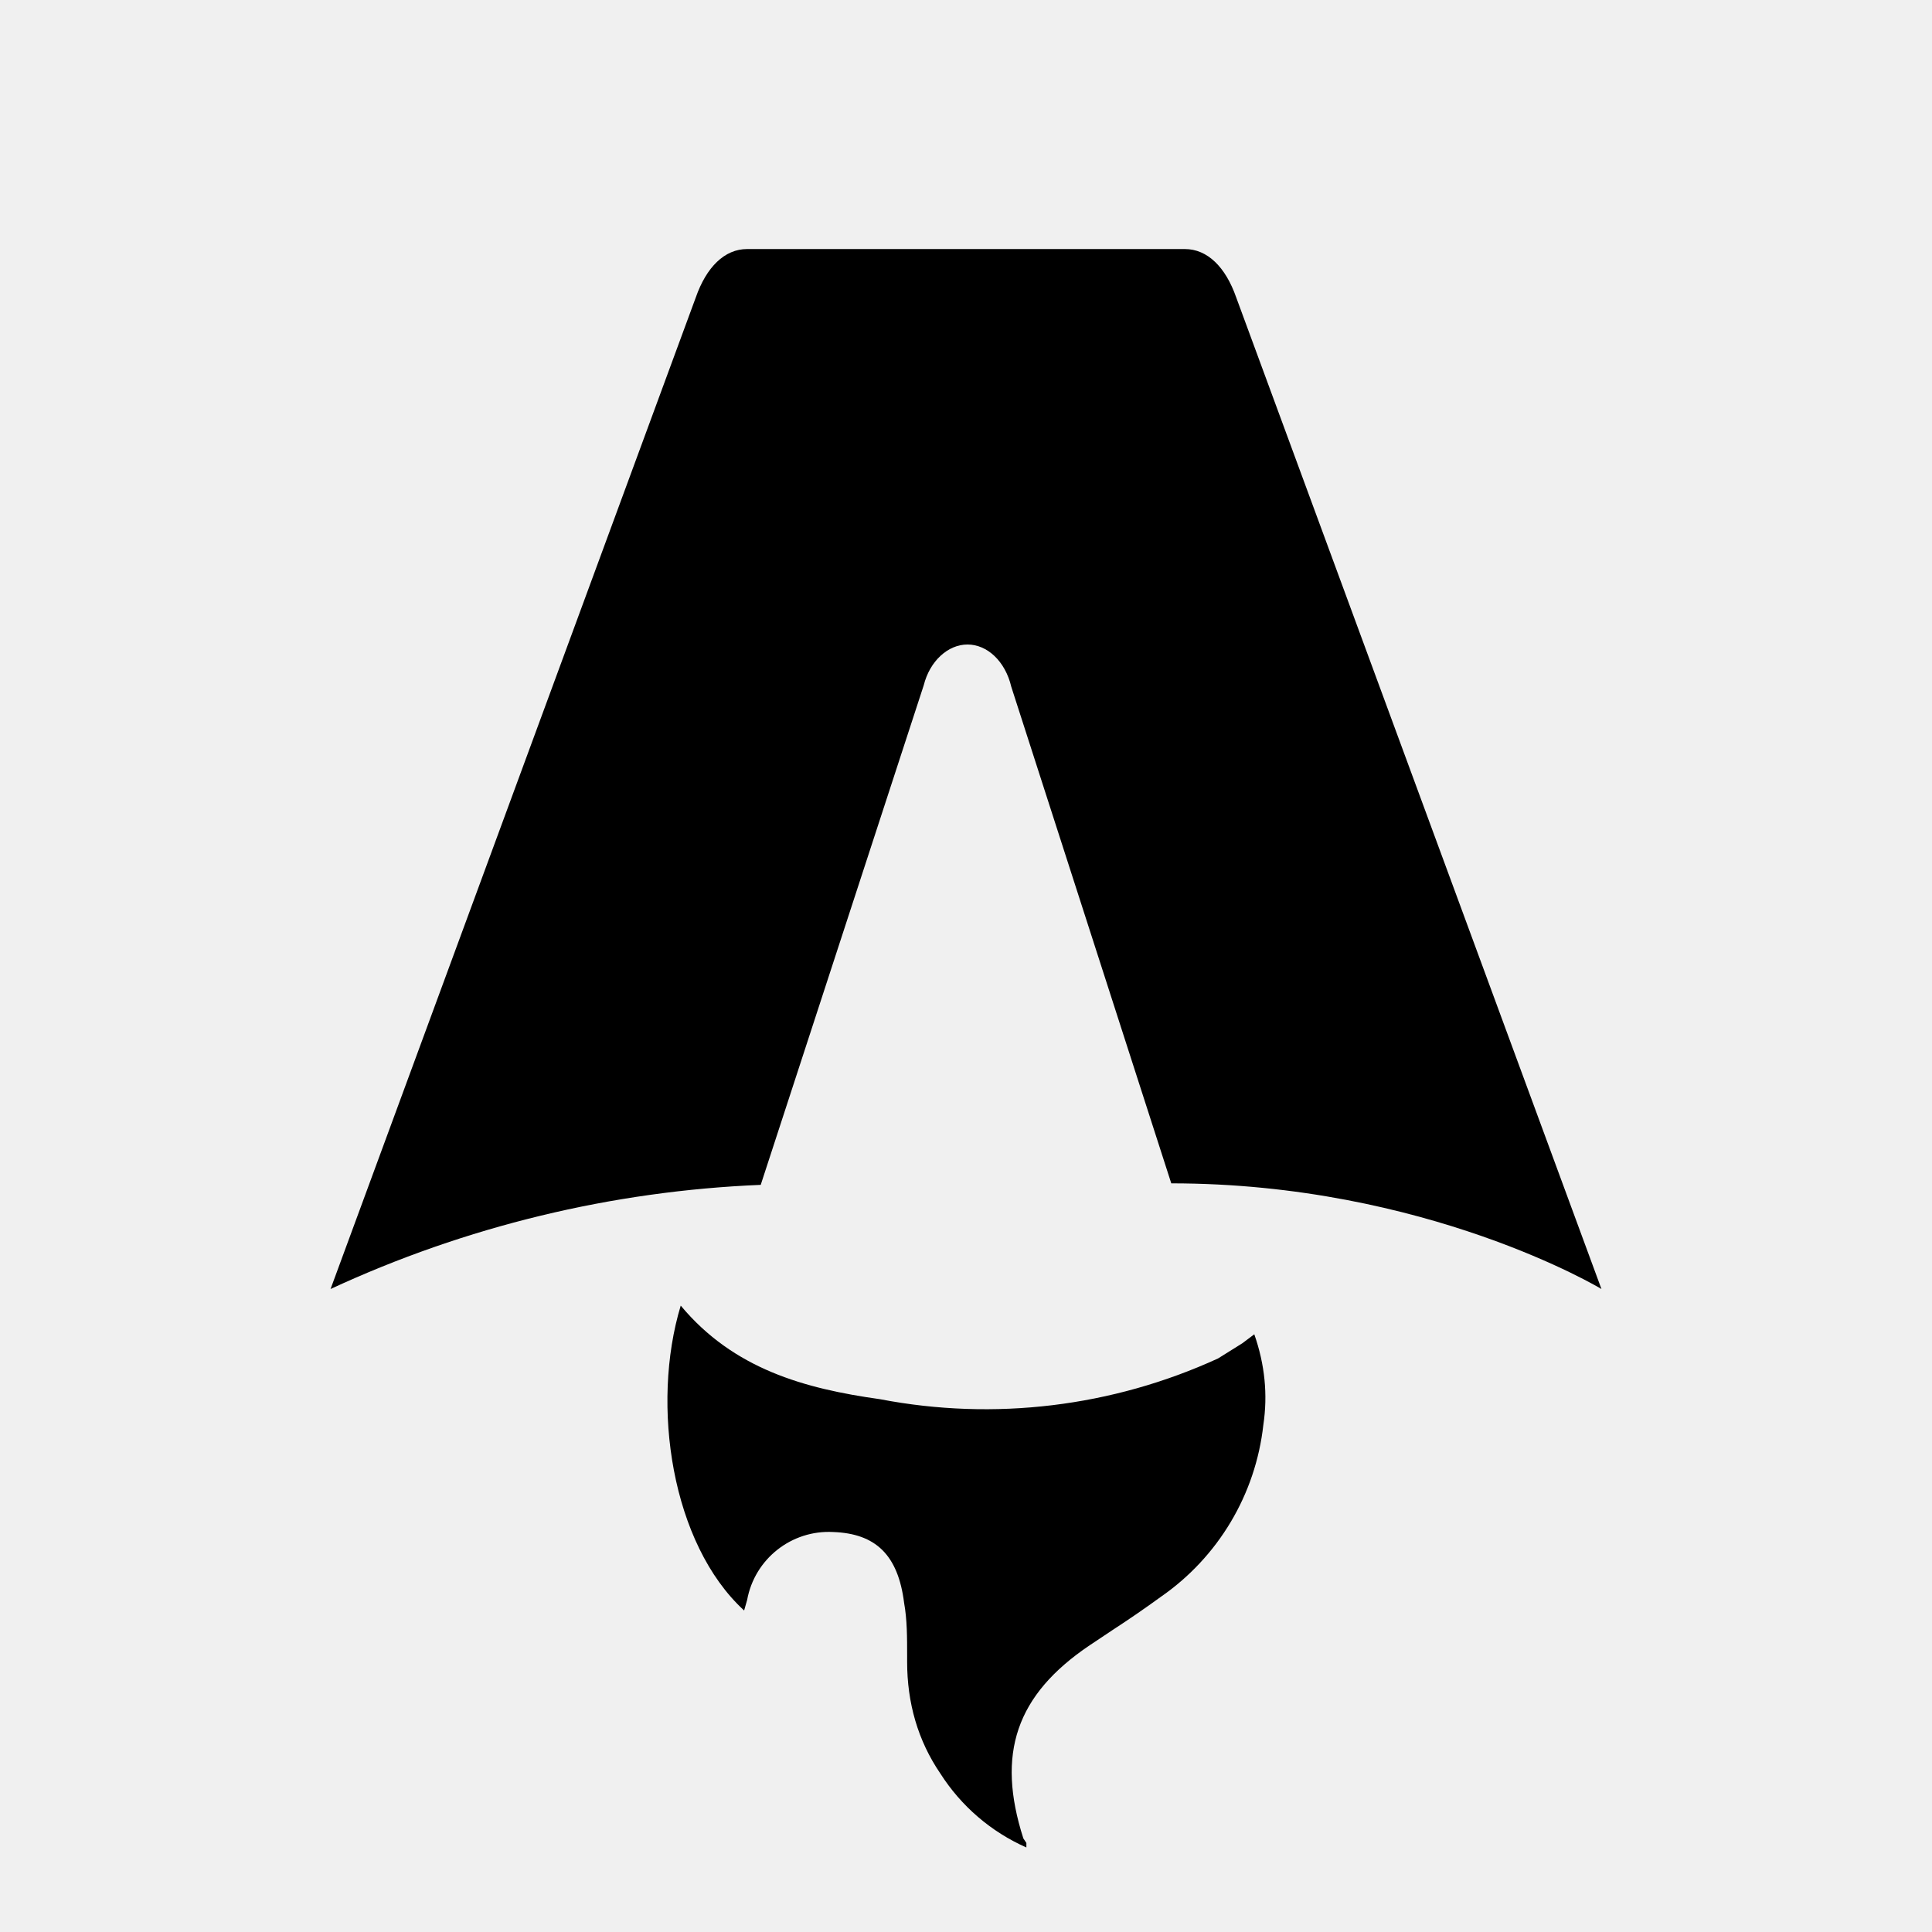
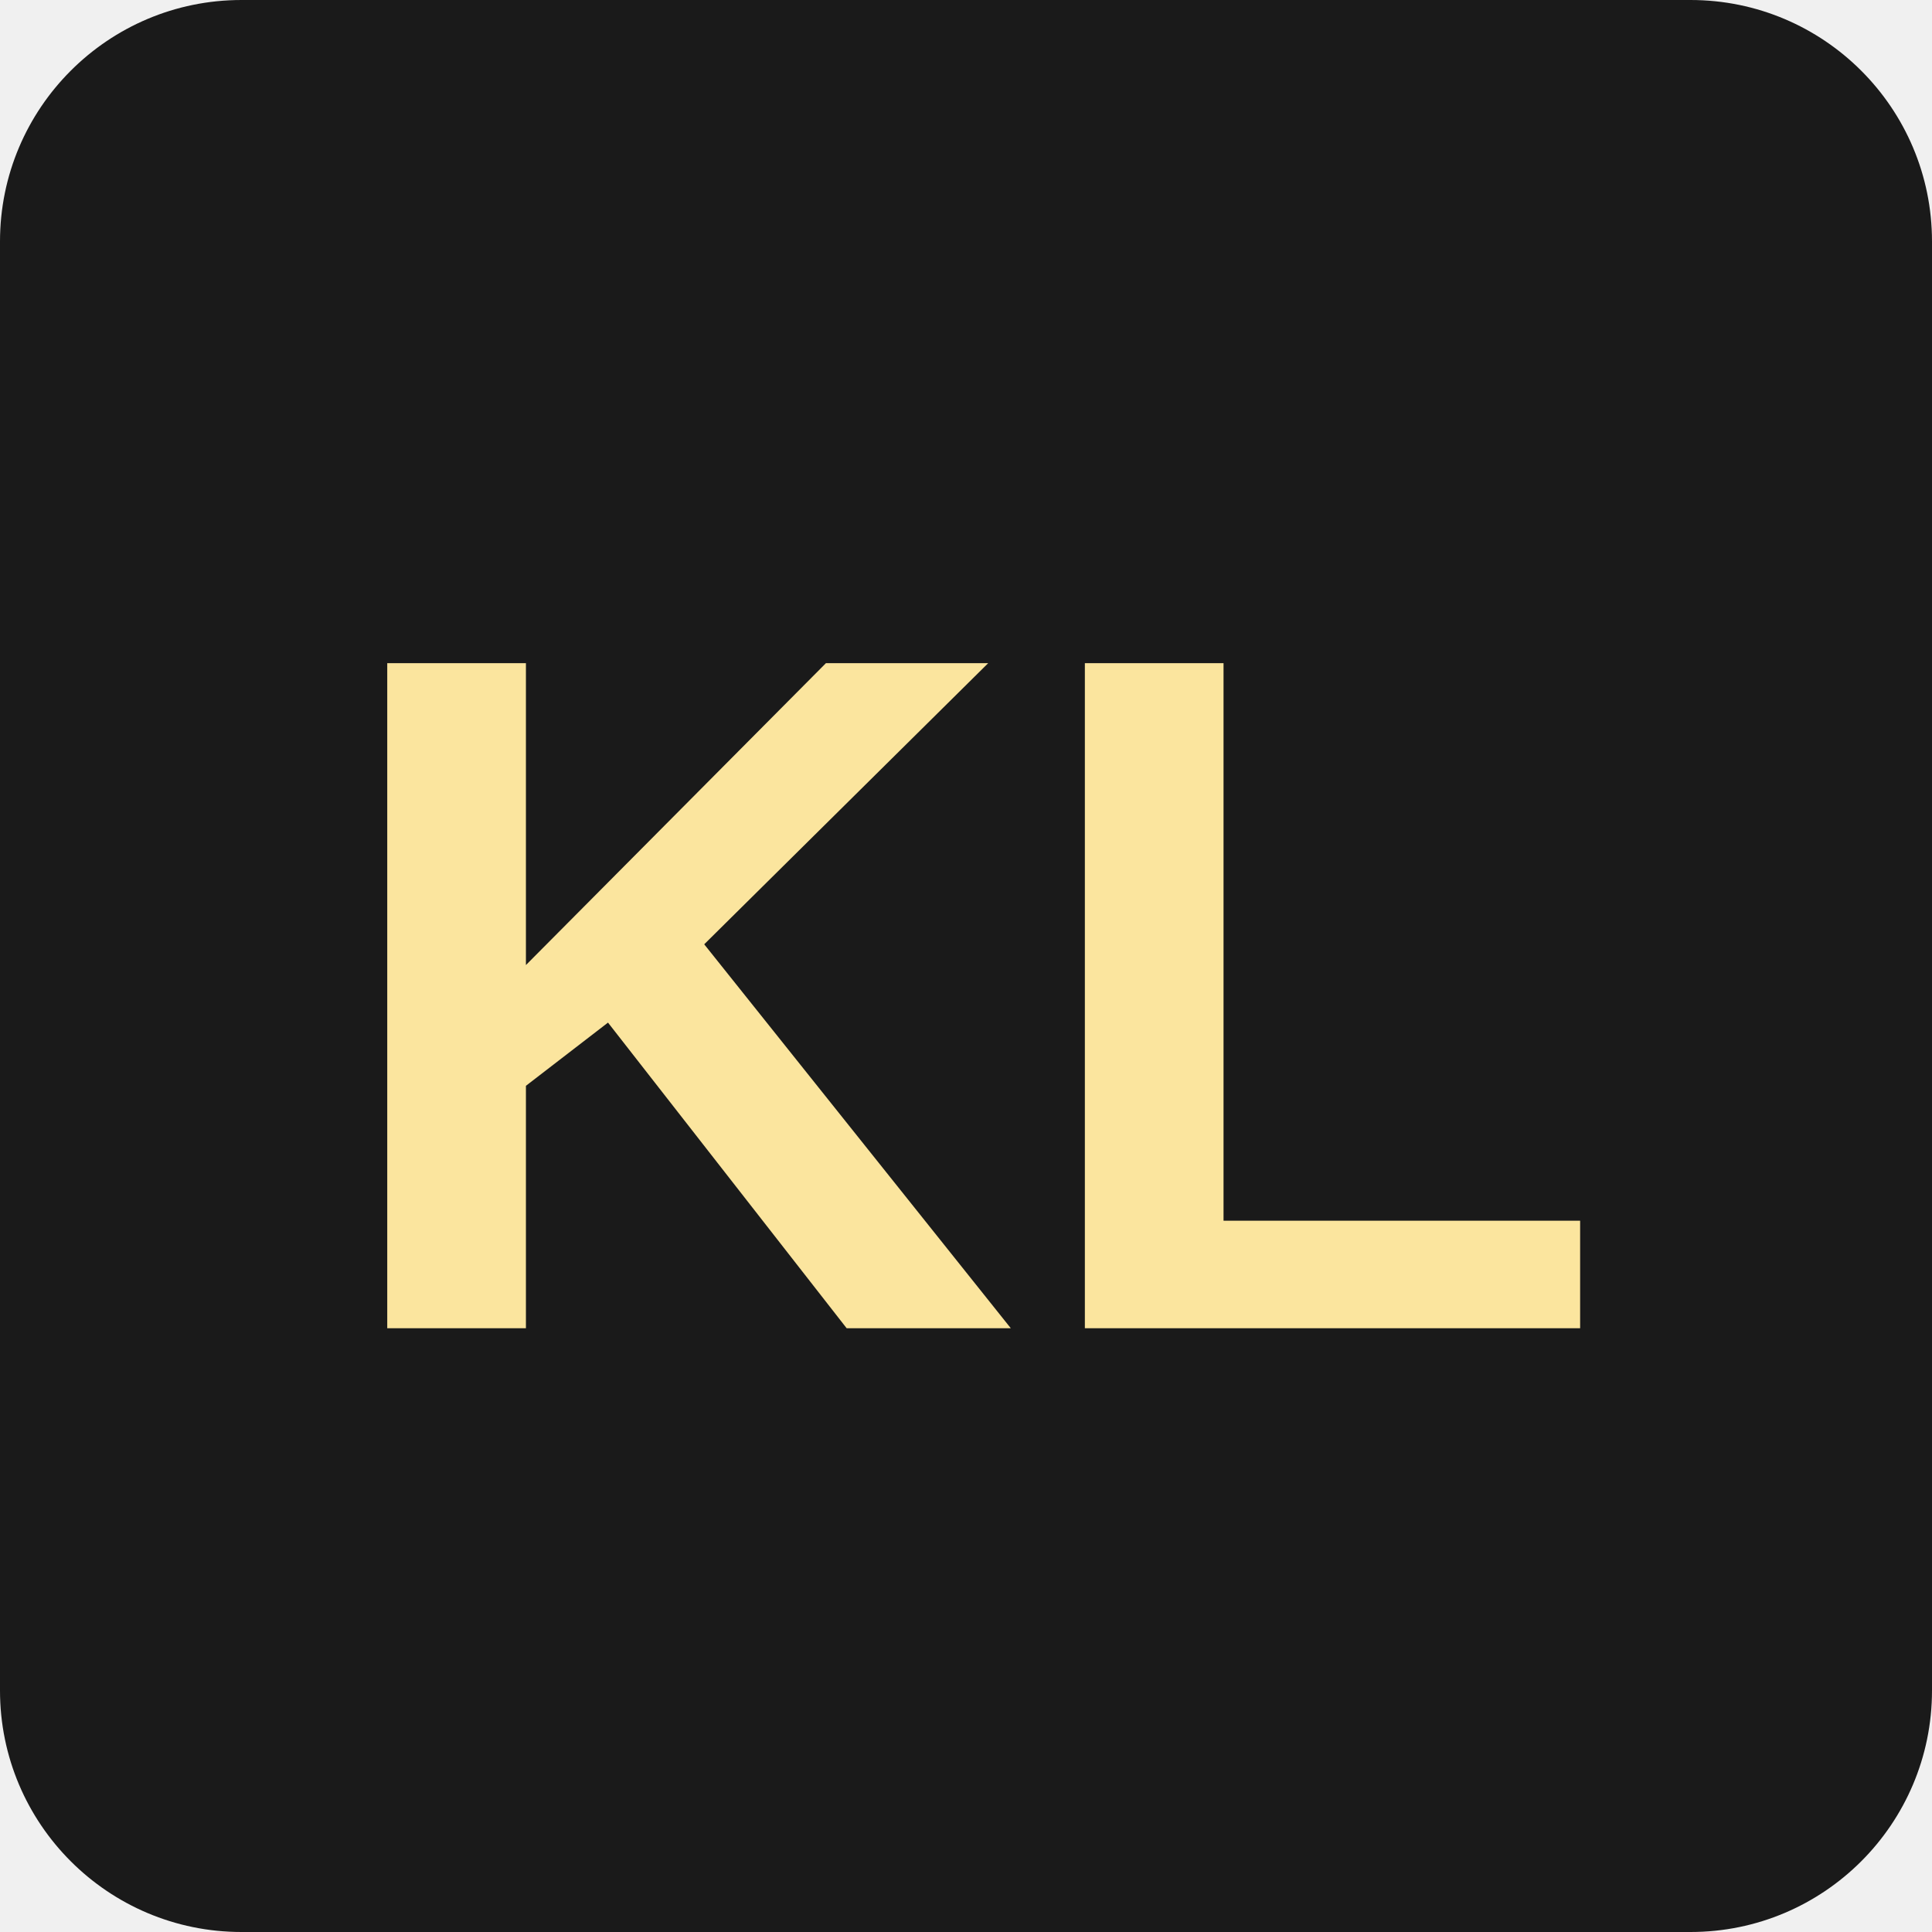
- <svg xmlns="http://www.w3.org/2000/svg" fill="none" viewBox="0 0 128 128">
-   <path d="M50.4 78.5a75.1 75.1 0 0 0-28.5 6.9l24.2-65.7c.7-2 1.9-3.2 3.4-3.2h29c1.5 0 2.7 1.2 3.4 3.2l24.2 65.7s-11.6-7-28.5-7L67 45.5c-.4-1.7-1.6-2.8-2.9-2.8-1.3 0-2.5 1.1-2.9 2.7L50.4 78.5Zm-1.1 28.2Zm-4.2-20.2c-2 6.6-.6 15.8 4.2 20.2a17.5 17.5 0 0 1 .2-.7 5.5 5.5 0 0 1 5.7-4.5c2.8.1 4.3 1.5 4.7 4.7.2 1.1.2 2.3.2 3.5v.4c0 2.7.7 5.2 2.2 7.4a13 13 0 0 0 5.7 4.9v-.3l-.2-.3c-1.8-5.6-.5-9.5 4.4-12.8l1.5-1a73 73 0 0 0 3.2-2.2 16 16 0 0 0 6.8-11.4c.3-2 .1-4-.6-6l-.8.6-1.6 1a37 37 0 0 1-22.4 2.7c-5-.7-9.7-2-13.2-6.2Z" />
-   <style>
-         path { fill: #000; }
-         @media (prefers-color-scheme: dark) {
-             path { fill: #FFF; }
-         }
-     </style>
+ <svg xmlns="http://www.w3.org/2000/svg" width="32" height="32" viewBox="0 0 32 32">
+   <rect width="32" height="32" fill="#1a1a1a" rx="4" />
+   <text x="16" y="22" font-family="Arial, sans-serif" font-size="16" font-weight="bold" fill="#FBE59E" text-anchor="middle">KL</text>
</svg>
